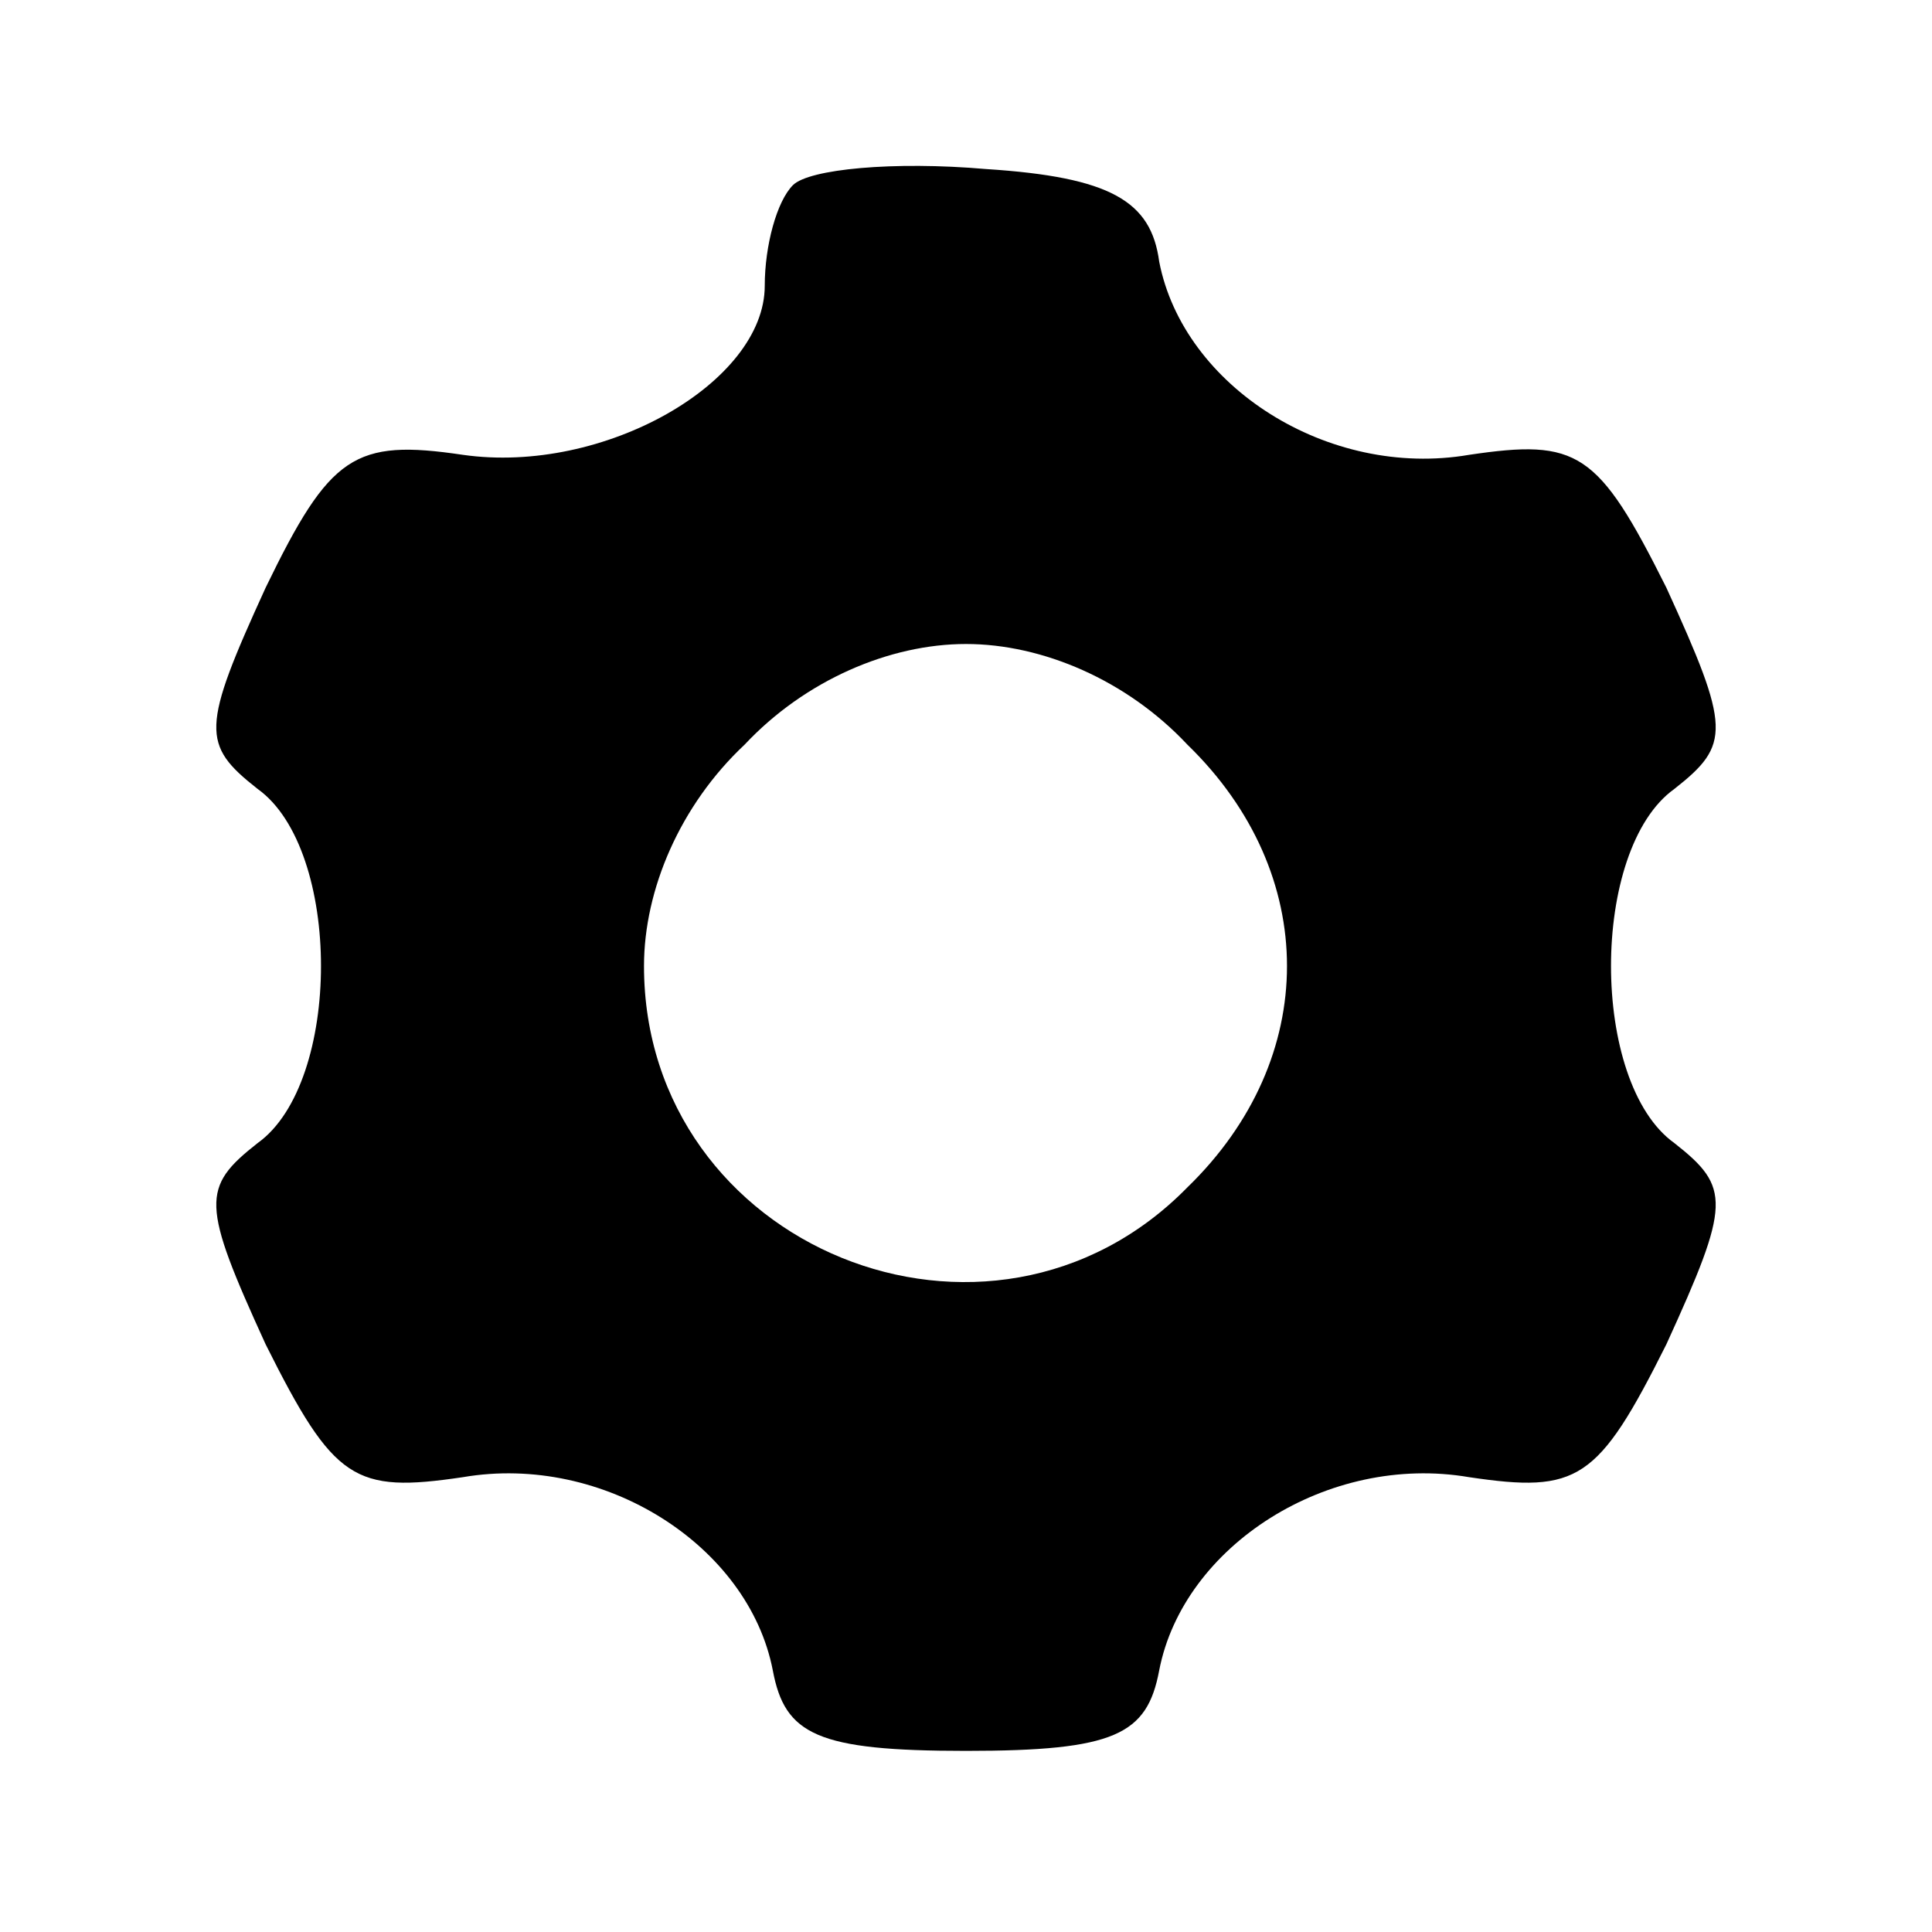
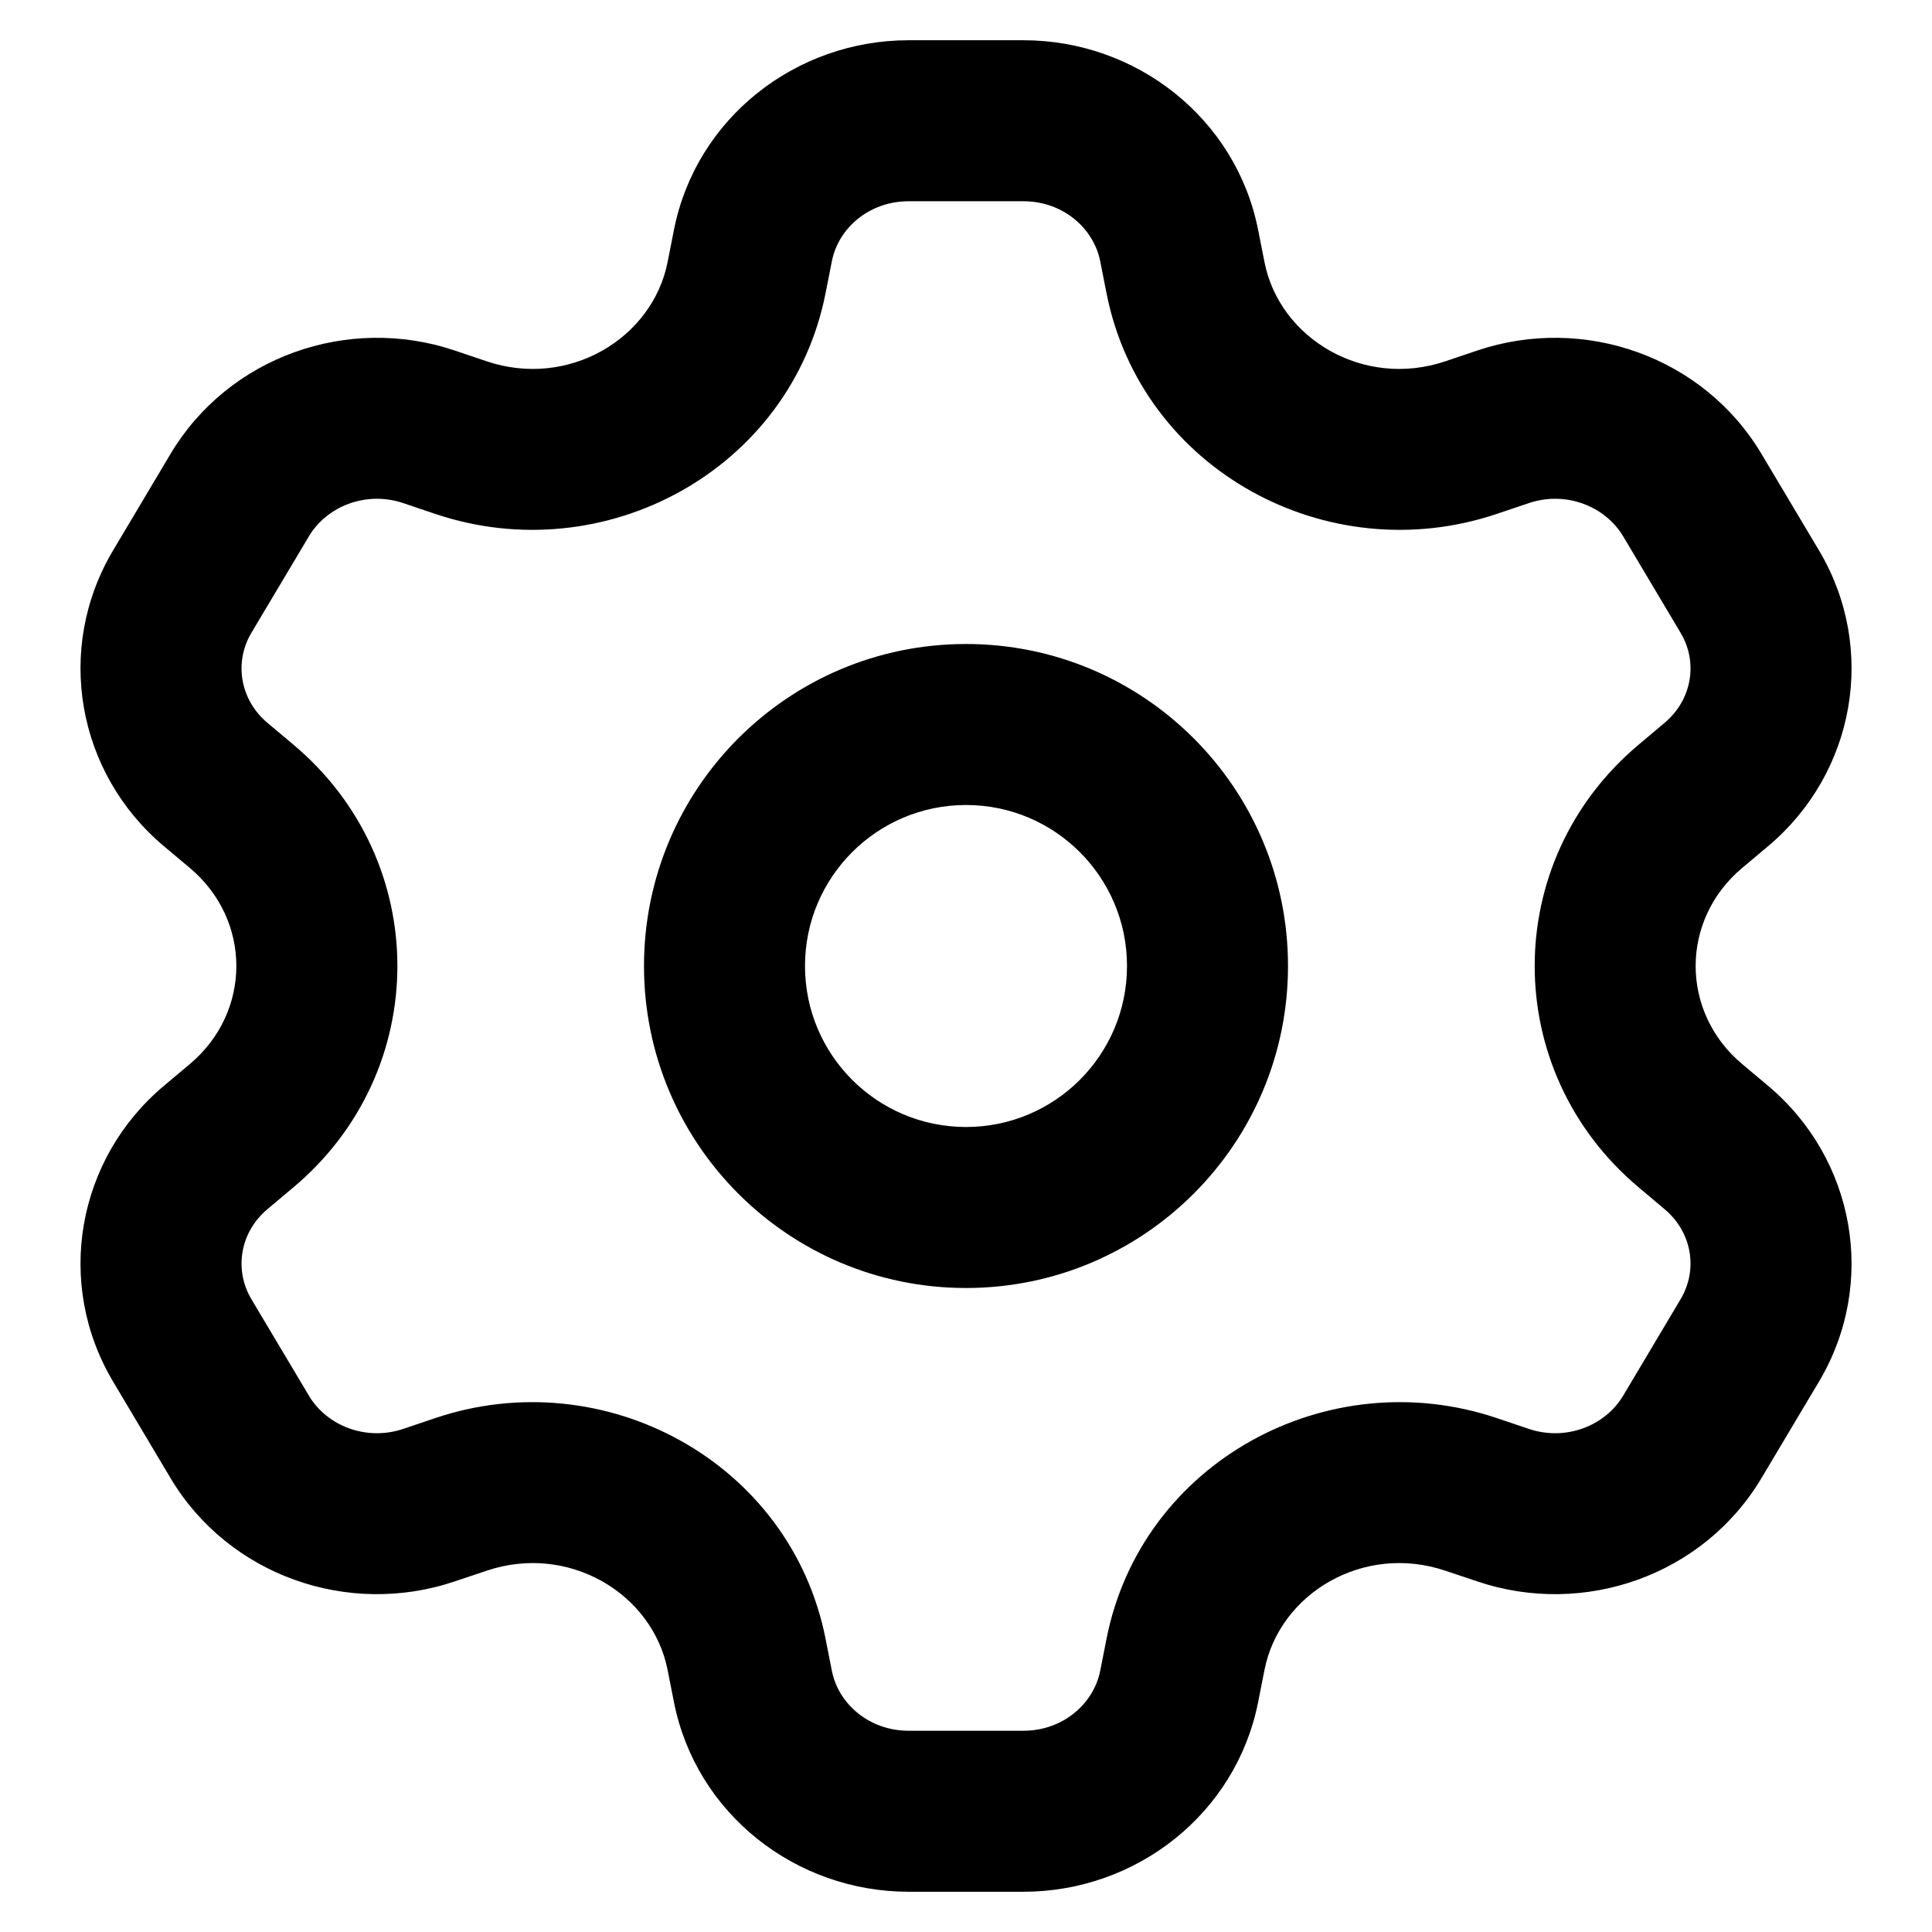
- <svg xmlns="http://www.w3.org/2000/svg" version="1.0" width="48pt" height="48pt" viewBox="0 0 48 48" preserveAspectRatio="xMidYMid meet">
-   <g transform="translate(0,48) scale(0.1,-0.1)" fill="#000000" stroke="none">
-     <path d="M197 434 c-4 -4 -7 -15 -7 -25 0 -24 -40 -47 -75 -42 -27 4 -33 0 -49 -33 -16 -35 -16 -39 -2 -50 21 -15 21 -73 0 -88 -14 -11 -14 -15 2 -50 17 -34 22 -37 49 -33 35 6 71 -17 77 -48 3 -16 11 -20 48 -20 37 0 45 4 48 20 6 31 42 54 77 48 27 -4 32 -1 49 33 16 35 16 39 2 50 -21 15 -21 73 0 88 14 11 14 15 -2 50 -17 34 -22 37 -49 33 -35 -6 -71 17 -77 48 -2 15 -12 21 -43 23 -23 2 -44 0 -48 -4z m98 -139 c33 -32 33 -78 0 -110 -49 -50 -135 -15 -135 55 0 19 9 40 25 55 15 16 36 25 55 25 19 0 40 -9 55 -25z" />
-   </g>
+ <svg xmlns="http://www.w3.org/2000/svg" width="800px" height="800px" viewBox="0 0 24 24" fill="none">
+   <path fill-rule="evenodd" clip-rule="evenodd" d="M12 8C9.791 8 8 9.791 8 12C8 14.209 9.791 16 12 16C14.209 16 16 14.209 16 12C16 9.791 14.209 8 12 8ZM10 12C10 10.895 10.896 10 12 10C13.105 10 14 10.895 14 12C14 13.105 13.105 14 12 14C10.896 14 10 13.105 10 12Z" fill="#000000" />
+   <path fill-rule="evenodd" clip-rule="evenodd" d="M11.287 0.5C9.886 0.5 8.646 1.467 8.372 2.856L8.293 3.256C8.105 4.206 7.062 4.831 6.045 4.488L5.648 4.354C4.322 3.908 2.839 4.43 2.118 5.639L1.405 6.837C0.678 8.058 0.954 9.605 2.039 10.514L2.357 10.781C3.129 11.428 3.129 12.572 2.357 13.219L2.039 13.486C0.954 14.395 0.678 15.941 1.405 17.163L2.118 18.361C2.839 19.57 4.322 20.092 5.648 19.645L6.045 19.512C7.062 19.169 8.105 19.794 8.293 20.744L8.372 21.144C8.646 22.532 9.886 23.5 11.287 23.5H12.714C14.115 23.5 15.354 22.532 15.629 21.144L15.708 20.744C15.895 19.794 16.938 19.169 17.955 19.512L18.352 19.645C19.678 20.092 21.162 19.57 21.882 18.361L22.596 17.163C23.323 15.942 23.046 14.395 21.961 13.486L21.643 13.219C20.871 12.572 20.871 11.428 21.643 10.781L21.961 10.514C23.046 9.605 23.323 8.058 22.596 6.837L21.882 5.639C21.162 4.43 19.678 3.908 18.352 4.354L17.955 4.488C16.938 4.831 15.895 4.206 15.708 3.256L15.629 2.856C15.354 1.468 14.115 0.5 12.714 0.5H11.287ZM10.334 3.244C10.415 2.833 10.798 2.5 11.287 2.5H12.714C13.202 2.5 13.585 2.833 13.667 3.244L13.746 3.644C14.179 5.838 16.491 7.092 18.593 6.384L18.991 6.25C19.45 6.095 19.939 6.286 20.164 6.663L20.877 7.861C21.095 8.226 21.021 8.693 20.676 8.981L20.359 9.248C18.633 10.694 18.633 13.306 20.359 14.752L20.676 15.019C21.021 15.307 21.095 15.774 20.877 16.139L20.164 17.337C19.939 17.714 19.45 17.905 18.991 17.75L18.594 17.616C16.491 16.908 14.179 18.162 13.746 20.356L13.667 20.756C13.585 21.167 13.202 21.5 12.714 21.5H11.287C10.798 21.5 10.415 21.167 10.334 20.756L10.255 20.356C9.821 18.162 7.509 16.908 5.407 17.616L5.01 17.75C4.551 17.905 4.061 17.714 3.837 17.337L3.123 16.139C2.906 15.774 2.98 15.307 3.324 15.019L3.642 14.752C5.368 13.306 5.368 10.694 3.642 9.248L3.324 8.981C2.98 8.693 2.906 8.226 3.123 7.861L3.837 6.663C4.061 6.286 4.551 6.095 5.01 6.25L5.407 6.384C7.509 7.092 9.821 5.838 10.255 3.644L10.334 3.244Z" fill="#000000" />
</svg>
